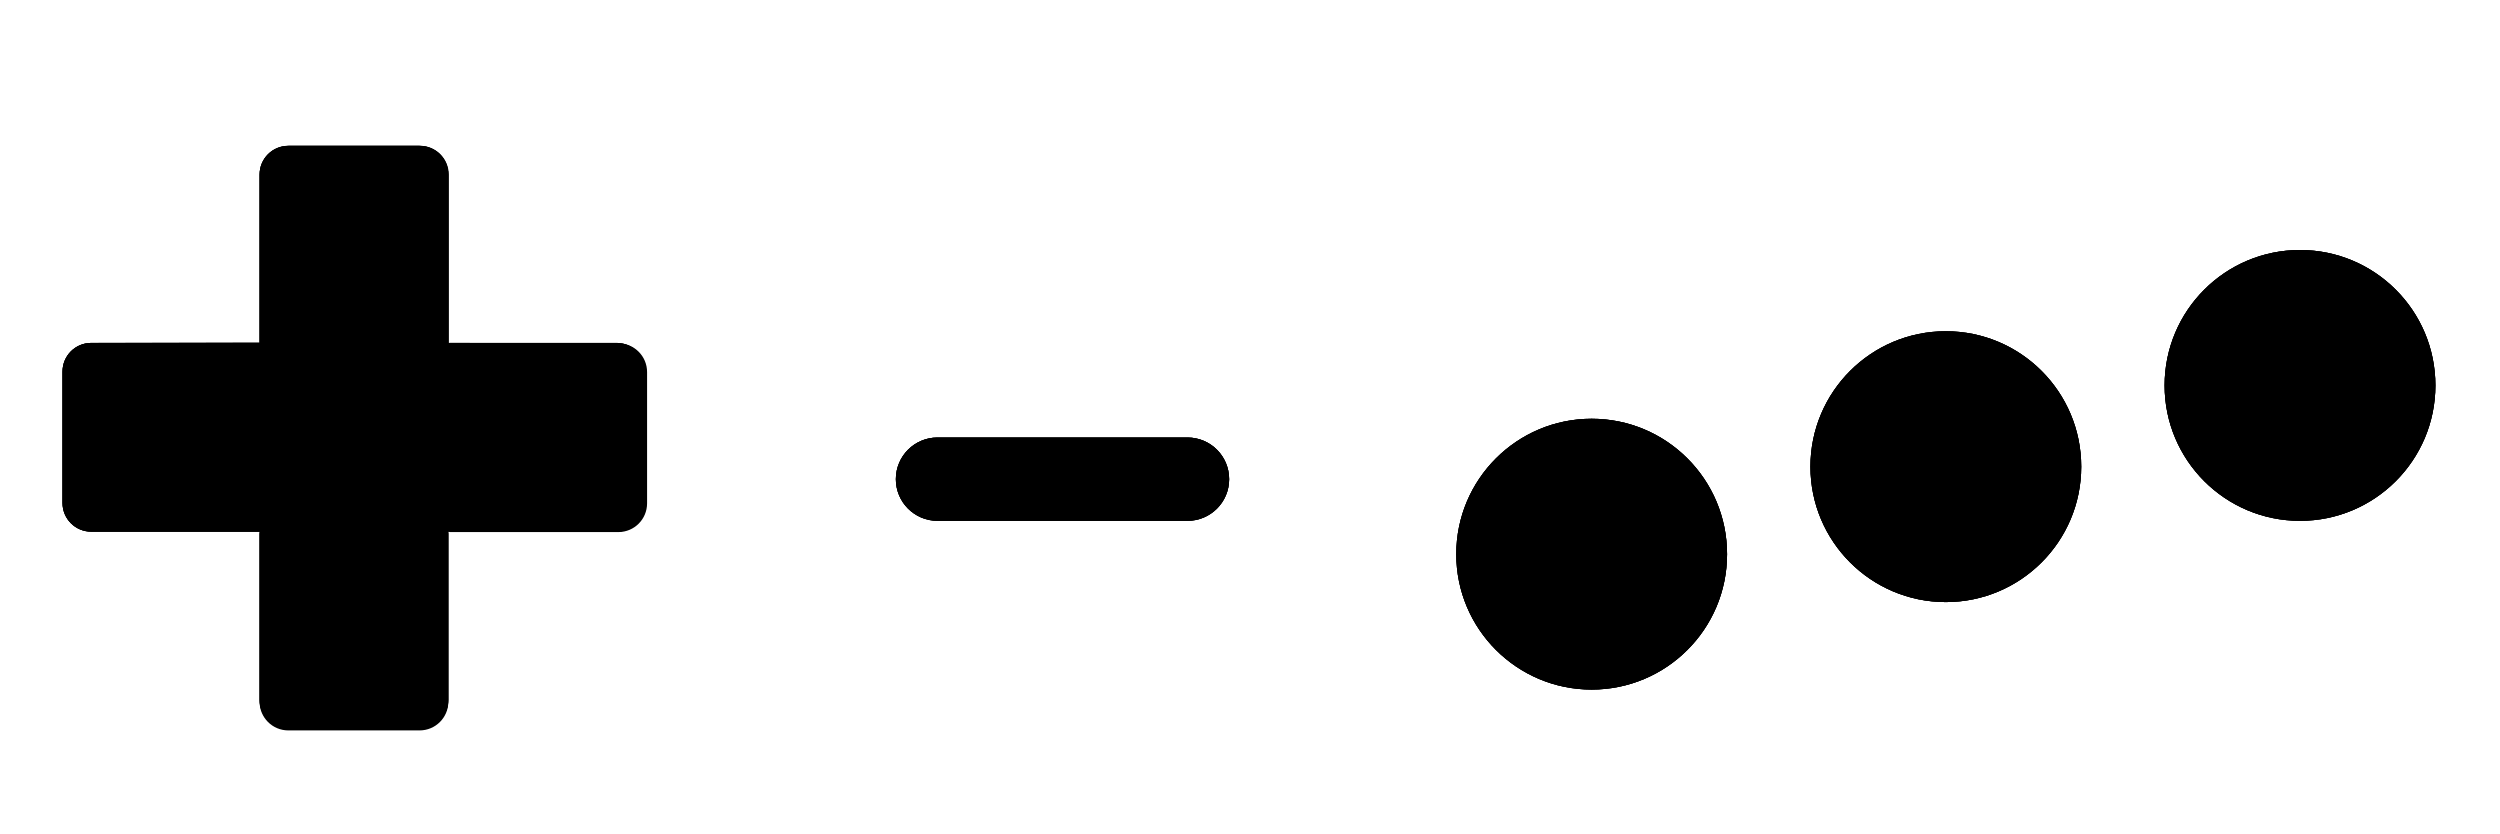
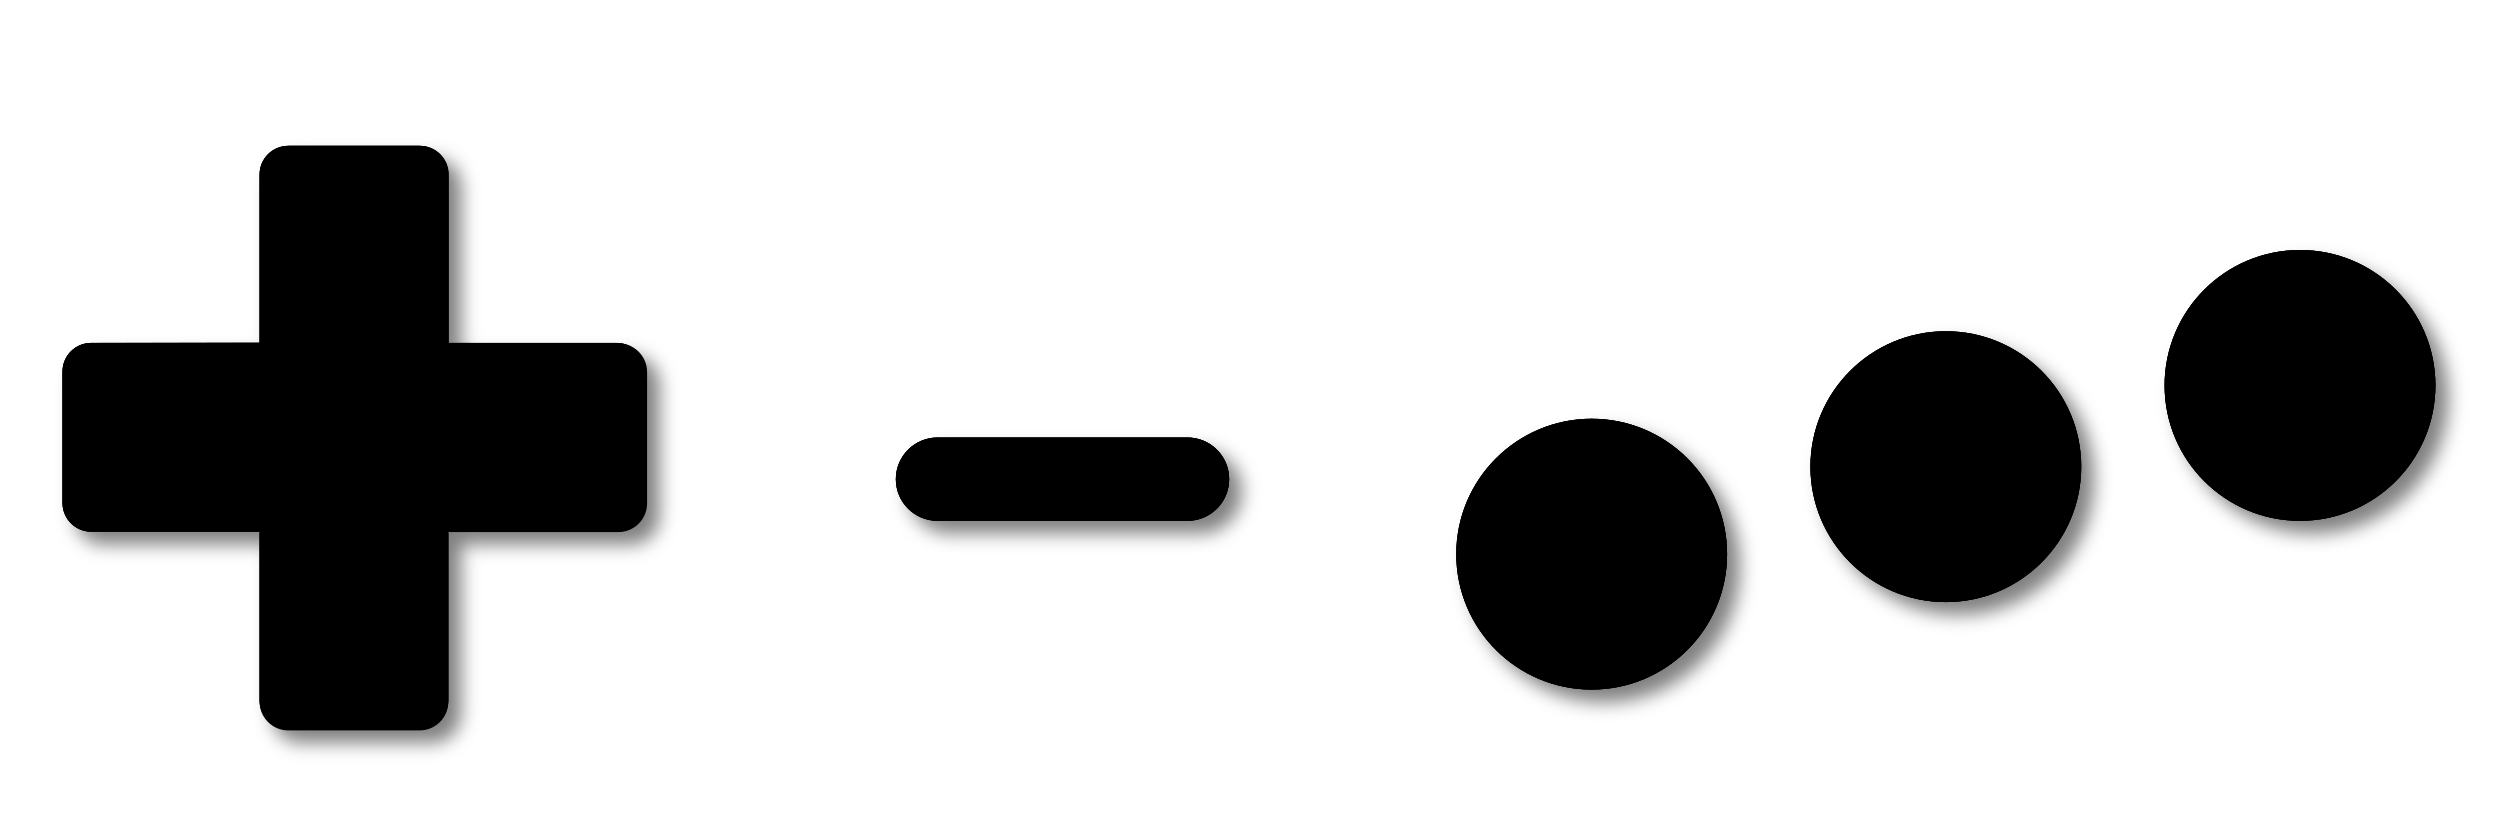
<svg xmlns="http://www.w3.org/2000/svg" version="1.1" viewBox="0 0 600 200">
-   <g id="dpad">
+   <defs>
+     <filter id="drop-shadow" y="-50%" x="-50%" height="200%" width="200%">
+       <feGaussianBlur in="SourceAlpha" stdDeviation="2.2" />
+       <feOffset dx="3" dy="3" result="offsetblur" />
+       <feFlood flood-color="rgba(0,0,0,0.5)" />
+       <feComposite in2="offsetblur" operator="in" />
+       <feMerge>
+         <feMergeNode />
+         <feMergeNode in="SourceGraphic" />
+       </feMerge>
+     </filter>
+   </defs>
+   <g id="dpad" filter="url(#drop-shadow)">
    <path class="base" id="dpad-base" d="m69.2 35c-3.82 0-6.9 3.08-6.9 6.9v40.4h-40.4c-3.82 0-6.9 3.08-6.9 6.9v31.5c0 3.82 3.08 6.9 6.9 6.9h40.4v40.4c0 3.82 3.08 6.9 6.9 6.9h31.5c3.82 0 6.9-3.08 6.9-6.9v-40.4h40.4c3.82 0 6.9-3.08 6.9-6.9v-31.5c0-3.82-3.08-6.9-6.9-6.9h-40.4v-40.4c0-3.82-3.08-6.9-6.9-6.9z" />
    <path class="hilight" id="dr-hilight" d="m108 82.3-22.7 22.7 22.7 22.7h40.4c3.82 0 6.9-3.08 6.9-6.9v-31.5c0-3.82-3.08-6.9-6.9-6.9z" />
    <path class="hilight" id="dl-hilight" d="m21.9 82.3c-3.82 0-6.9 3.08-6.9 6.9v31.5c0 3.82 3.08 6.9 6.9 6.9h40.4l22.7-22.7-22.7-22.7z" />
    <path class="hilight" id="du-hilight" d="m69.2 35c-3.82 0-6.9 3.08-6.9 6.9v40.4l22.7 22.7 22.7-22.7v-40.4c0-3.82-3.08-6.9-6.9-6.9z" />
    <path class="hilight" id="dd-hilight" d="m62.3 128v40.4c0 3.82 3.08 6.9 6.9 6.9h31.5c3.82 0 6.9-3.08 6.9-6.9v-40.4l-22.7-22.7z" />
    <path class="outline" id="dpad-outline" d="m69.2 35c-3.82 0-6.9 3.08-6.9 6.9v40.4h-40.4c-3.82 0-6.9 3.08-6.9 6.9v31.5c0 3.82 3.08 6.9 6.9 6.9h40.4v40.4c0 3.82 3.08 6.9 6.9 6.9h31.5c3.82 0 6.9-3.08 6.9-6.9v-40.4h40.4c3.82 0 6.9-3.08 6.9-6.9v-31.5c0-3.82-3.08-6.9-6.9-6.9h-40.4v-40.4c0-3.82-3.08-6.9-6.9-6.9z" />
  </g>
-   <g id="b2">
+   <g id="b2" filter="url(#drop-shadow)">
    <circle class="base" id="b2-base" cx="382" cy="133" r="32.5" />
    <circle class="hilight" id="b2-hilight" cx="382" cy="133" r="32.5" />
    <circle class="outline" id="b2-outline" cx="382" cy="133" r="32.5" />
  </g>
-   <g id="b0">
+   <g id="b0" filter="url(#drop-shadow)">
    <circle class="base" id="b0-base" cx="467" cy="112" r="32.5" />
    <circle class="hilight" id="b0-hilight" cx="467" cy="112" r="32.5" />
    <circle class="outline" id="b0-outline" cx="467" cy="112" r="32.5" />
  </g>
-   <g id="b1">
+   <g id="b1" filter="url(#drop-shadow)">
    <circle class="base" id="b1-base" cx="552" cy="92.5" r="32.5" />
    <circle class="hilight" id="b1-hilight" cx="552" cy="92.5" r="32.5" />
    <circle class="outline" id="b1-outline" cx="552" cy="92.5" r="32.5" />
  </g>
-   <g id="start">
+   <g id="start" filter="url(#drop-shadow)">
    <rect class="base" id="start-base" x="215" y="105" width="80" height="20" rx="10" ry="10" />
    <rect class="hilight" id="start-hilight" x="215" y="105" width="80" height="20" rx="10" ry="10" />
    <rect class="outline" id="start-outline" x="215" y="105" width="80" height="20" rx="10" ry="10" />
  </g>
</svg>
